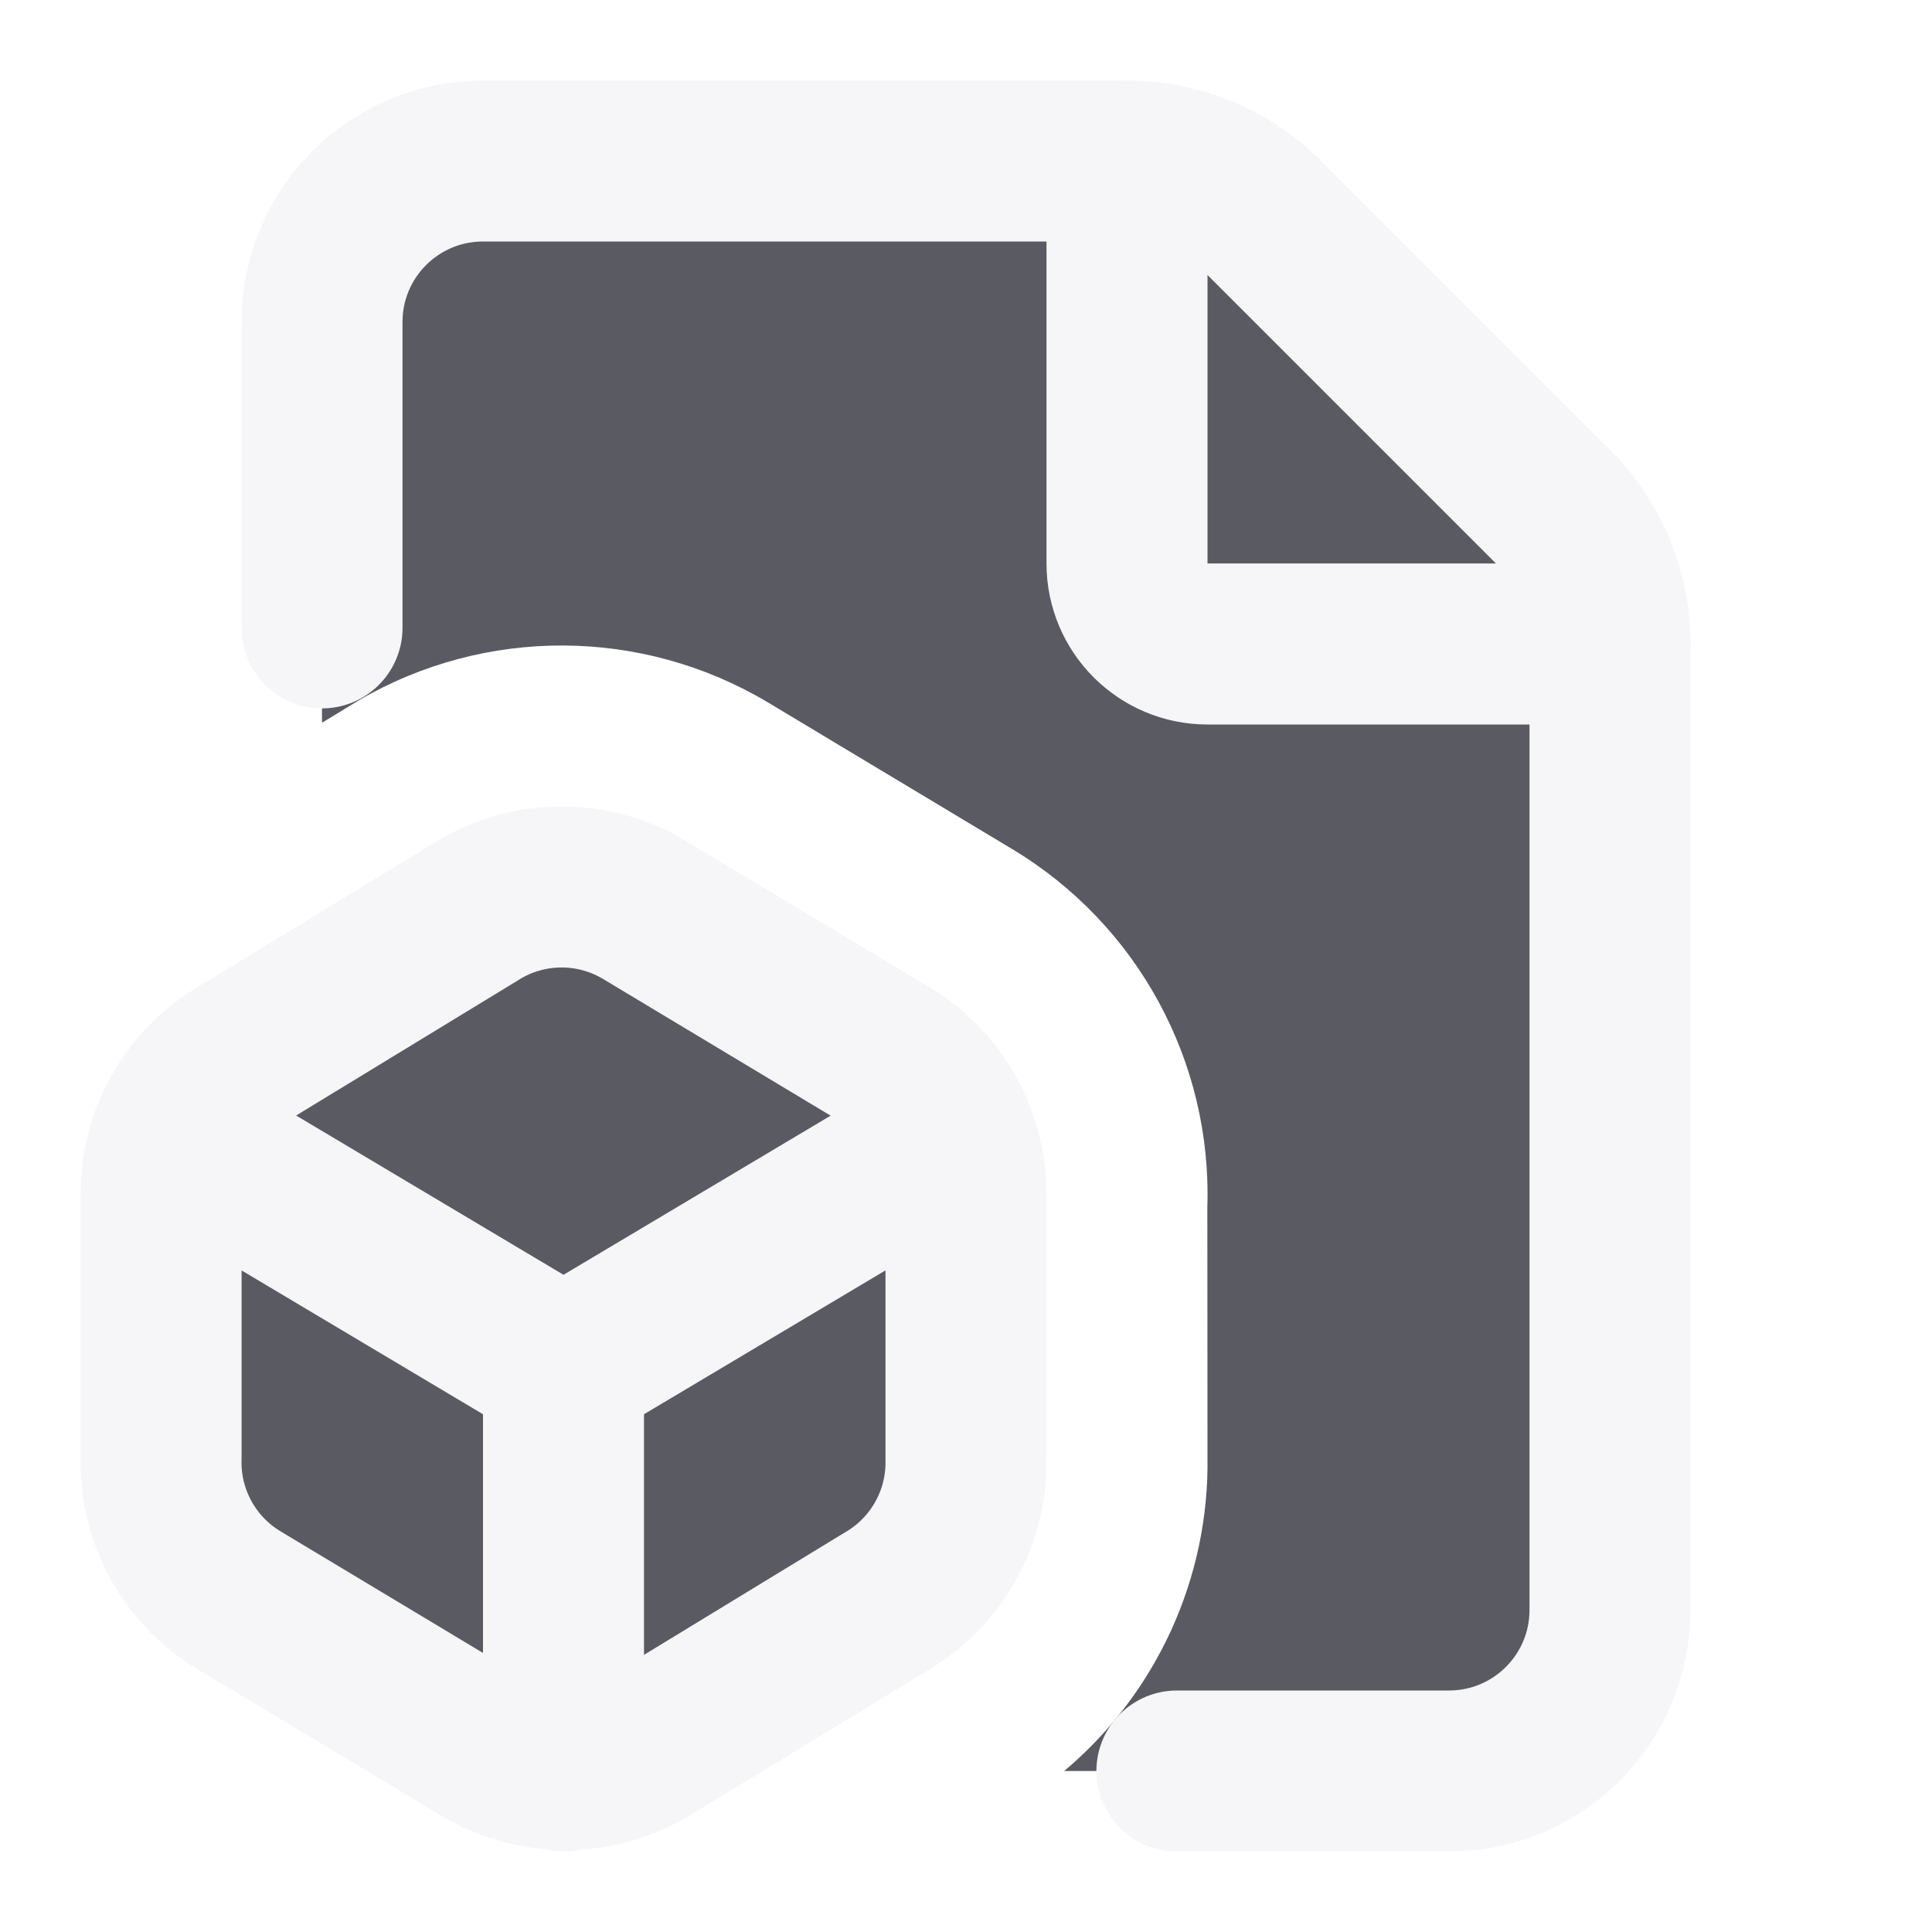
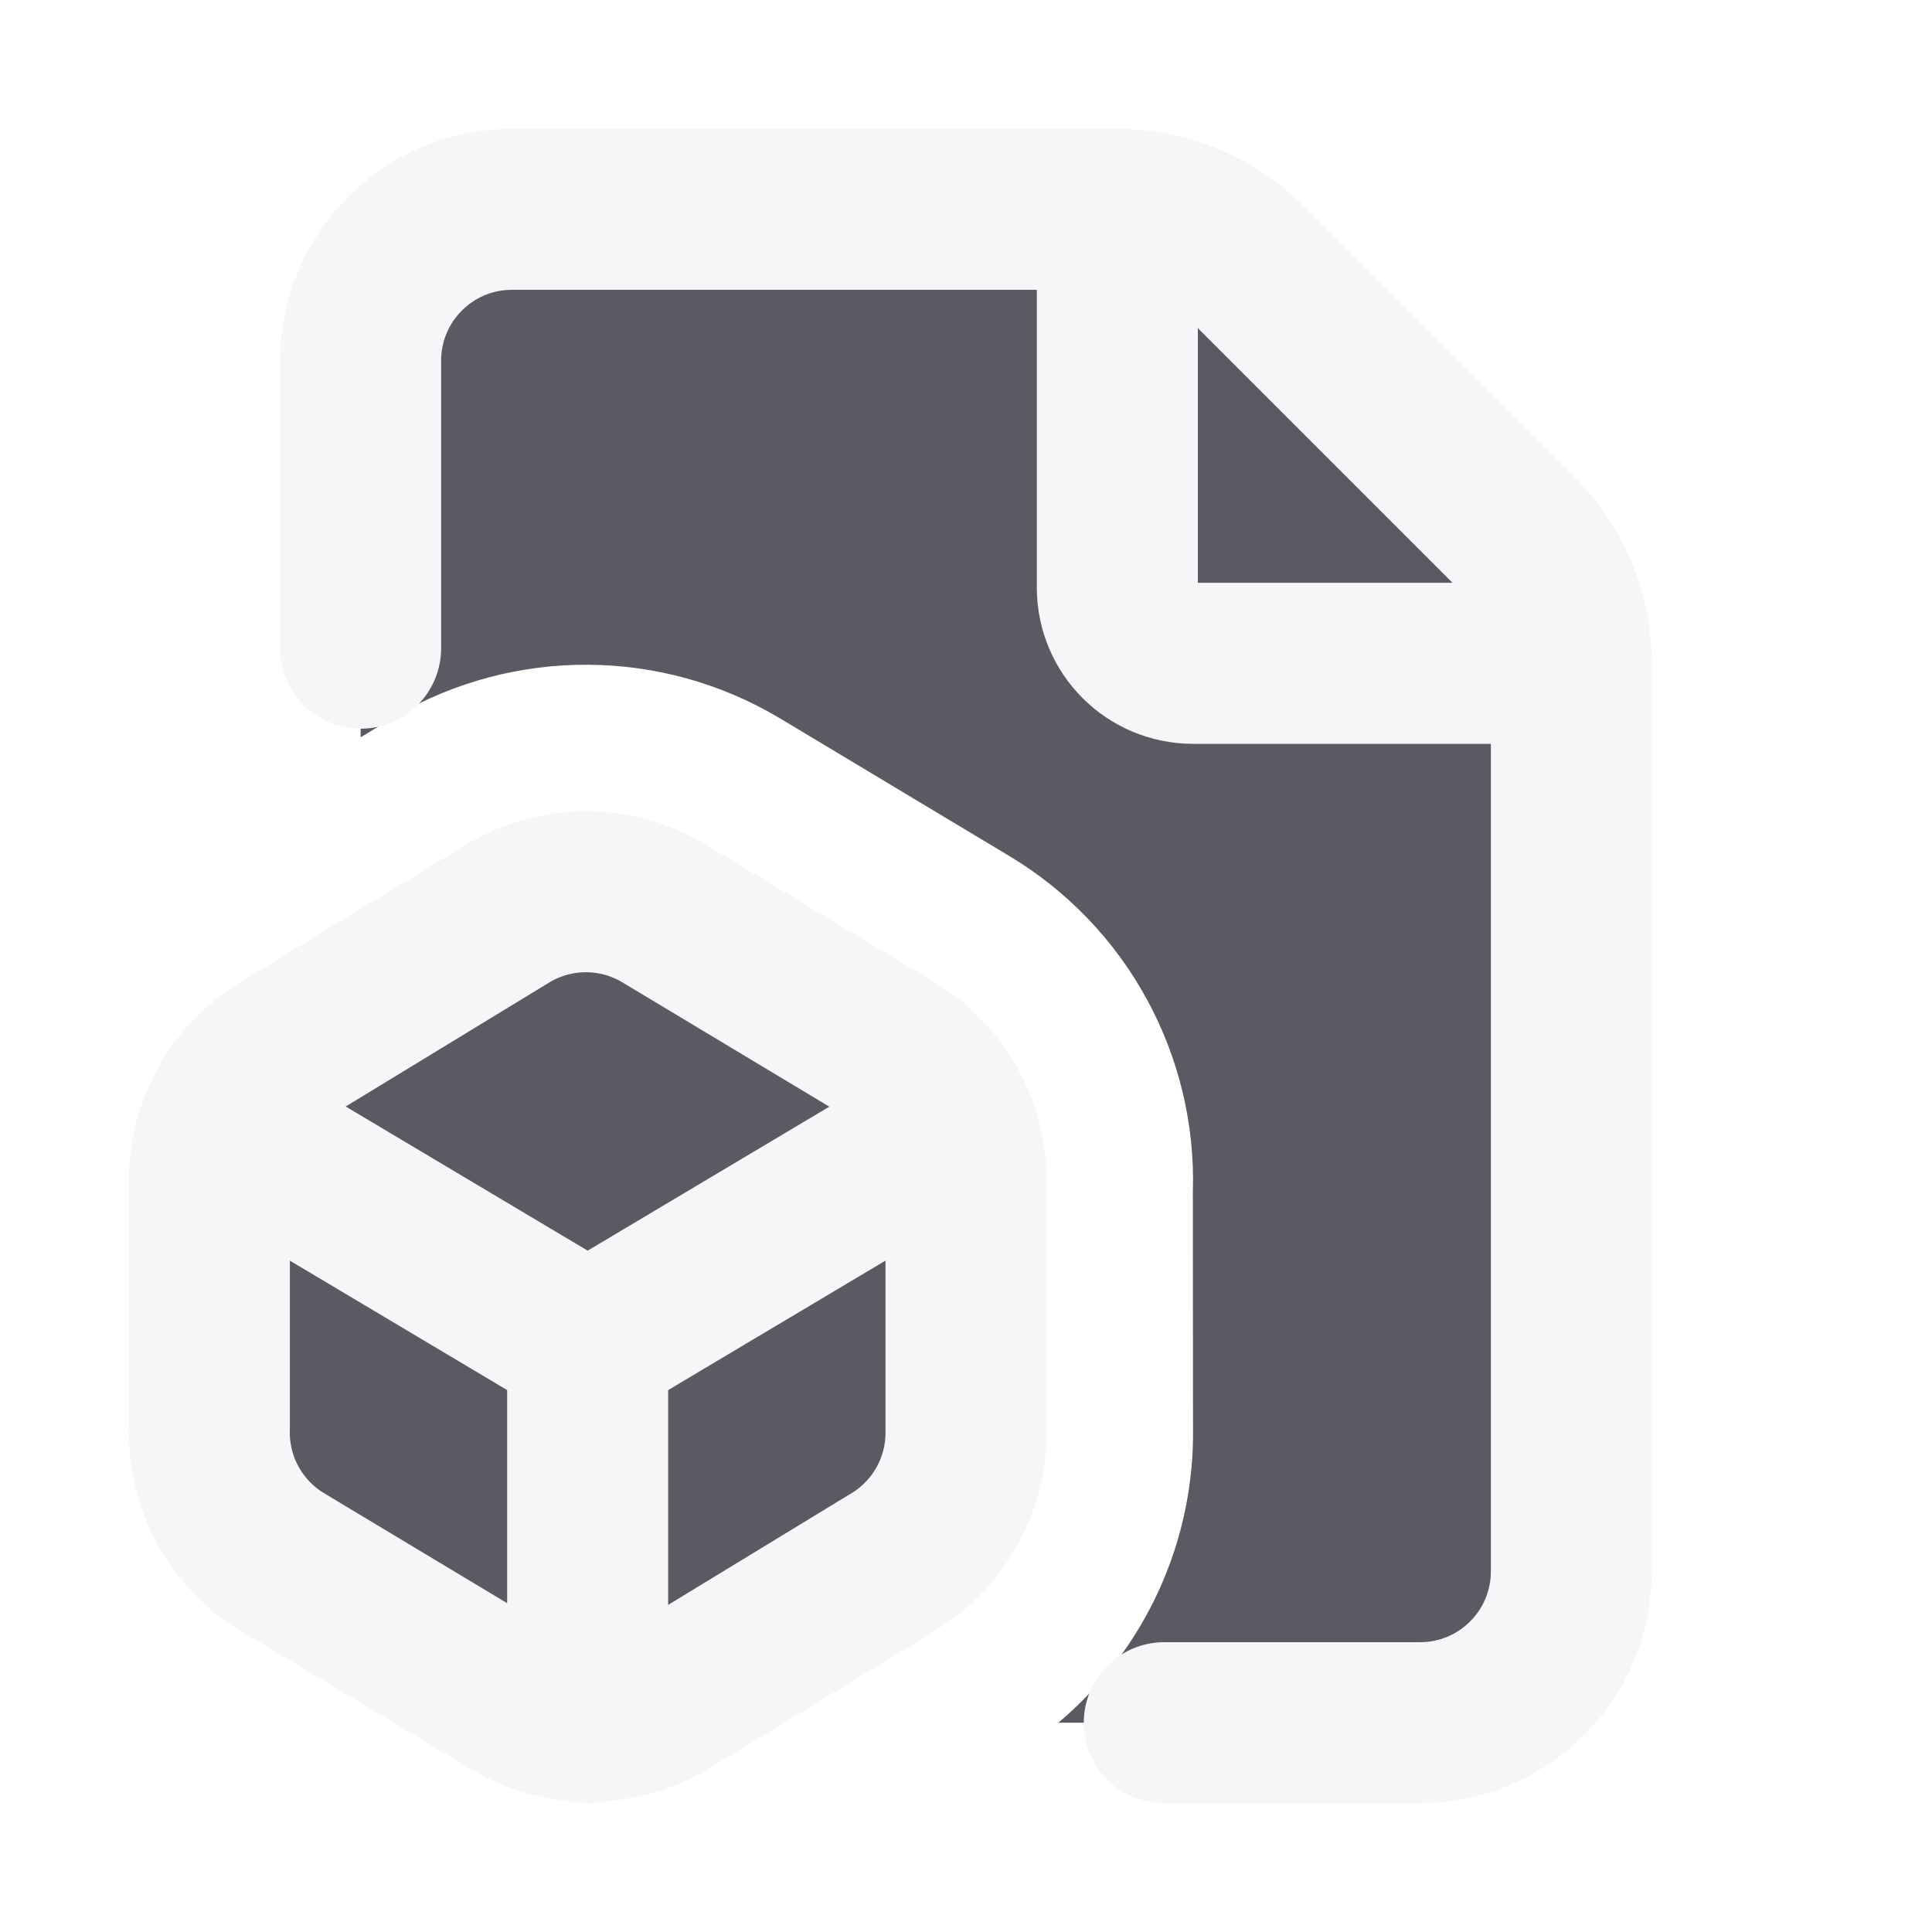
<svg xmlns="http://www.w3.org/2000/svg" width="24" height="24" viewBox="0 0 24 24" fill="none" stroke="#f6f6f9" stroke-width="2" stroke-linecap="round" stroke-linejoin="round">
-   <path d="M4 8.97L4 4A2 2 0 0 1 6 2L14 2A2.4 2.4 0 0 1 15.704 2.706L19.292 6.294A2.4 2.4 0 0 1 20 8L20 20A2 2 0 0 1 18 22L13.22 22A5 5 0 0 0 15 18.098L14.998 14.997A5 5 0 0 0 12.573 10.547L9.535 8.723A5 5 0 0 0 4.46 8.698L4.004 8.976Z" fill="#5a5a62" stroke="none" />
-   <path d="M3 13.1a2 2 0 0 0-.999 1.76v3.24a2 2 0 0 0 .969 1.78L6 21.7a2 2 0 0 0 2.03.01L11 19.9a2 2 0 0 0 1-1.76V14.9a2 2 0 0 0-.97-1.78L8 11.3a2 2 0 0 0-2.03-.01z" fill="#5a5a62" stroke="none" />
-   <path d="M4 7.8L4 4A2 2 0 0 1 6 2L14 2A2.4 2.4 0 0 1 15.704 2.706L19.292 6.294A2.4 2.4 0 0 1 20 8L20 20A2 2 0 0 1 18 22L14.62 22" />
-   <path d="M14 2L14 7A1 1 0 0 0 15 8L20 8" />
-   <path d="M3 13.1a2 2 0 0 0-.999 1.76v3.24a2 2 0 0 0 .969 1.78L6 21.7a2 2 0 0 0 2.03.01L11 19.9a2 2 0 0 0 1-1.76V14.9a2 2 0 0 0-.97-1.78L8 11.3a2 2 0 0 0-2.03-.01z" />
-   <path d="M11.7 14.2 7 17l-4.7-2.8" />
-   <path d="M7 17v5" />
+   <path d="M4.48 9.152 L4.48 4.48 A1.88 1.88 0 0 1 6.36 2.6 L13.88 2.6 A2.256 2.256 0 0 1 15.482 3.264 L18.854 6.636 A2.256 2.256 0 0 1 19.52 8.24 L19.52 19.52 A1.88 1.88 0 0 1 17.64 21.4 L13.147 21.4 A4.7 4.7 0 0 0 14.82 17.732 L14.818 14.817 A4.7 4.7 0 0 0 12.539 10.634 L9.683 8.92 A4.7 4.7 0 0 0 4.912 8.896 L4.484 9.157 Z" fill="#5a5a62" stroke="none" />
+   <path d="M3.54 13.034 a1.88 1.88 0 0 0 -0.939 1.654 v3.046 a1.88 1.88 0 0 0 0.911 1.673 L6.36 21.118 a1.88 1.88 0 0 0 1.908 0.009 L11.06 19.426 a1.88 1.88 0 0 0 0.94 -1.654 V14.726 a1.88 1.88 0 0 0 -0.912 -1.673 L8.24 11.342 a1.88 1.88 0 0 0 -1.908 -0.009 z" fill="#5a5a62" stroke="none" />
+   <path d="M4.48 8.052 L4.48 4.48 A1.88 1.88 0 0 1 6.36 2.6 L13.88 2.6 A2.256 2.256 0 0 1 15.482 3.264 L18.854 6.636 A2.256 2.256 0 0 1 19.52 8.24 L19.52 19.52 A1.88 1.88 0 0 1 17.64 21.4 L14.463 21.4" />
+   <path d="M13.88 2.6 L13.88 7.3 A0.94 0.94 0 0 0 14.82 8.24 L19.52 8.24" />
+   <path d="M3.54 13.034 a1.88 1.88 0 0 0 -0.939 1.654 v3.046 a1.88 1.88 0 0 0 0.911 1.673 L6.36 21.118 a1.88 1.88 0 0 0 1.908 0.009 L11.06 19.426 a1.88 1.88 0 0 0 0.94 -1.654 V14.726 a1.88 1.88 0 0 0 -0.912 -1.673 L8.24 11.342 a1.88 1.88 0 0 0 -1.908 -0.009 z" />
+   <path d="M11.718 14.068 7.3 16.7 l-4.418 -2.632" />
+   <path d="M7.3 16.7 v4.7" />
</svg>
